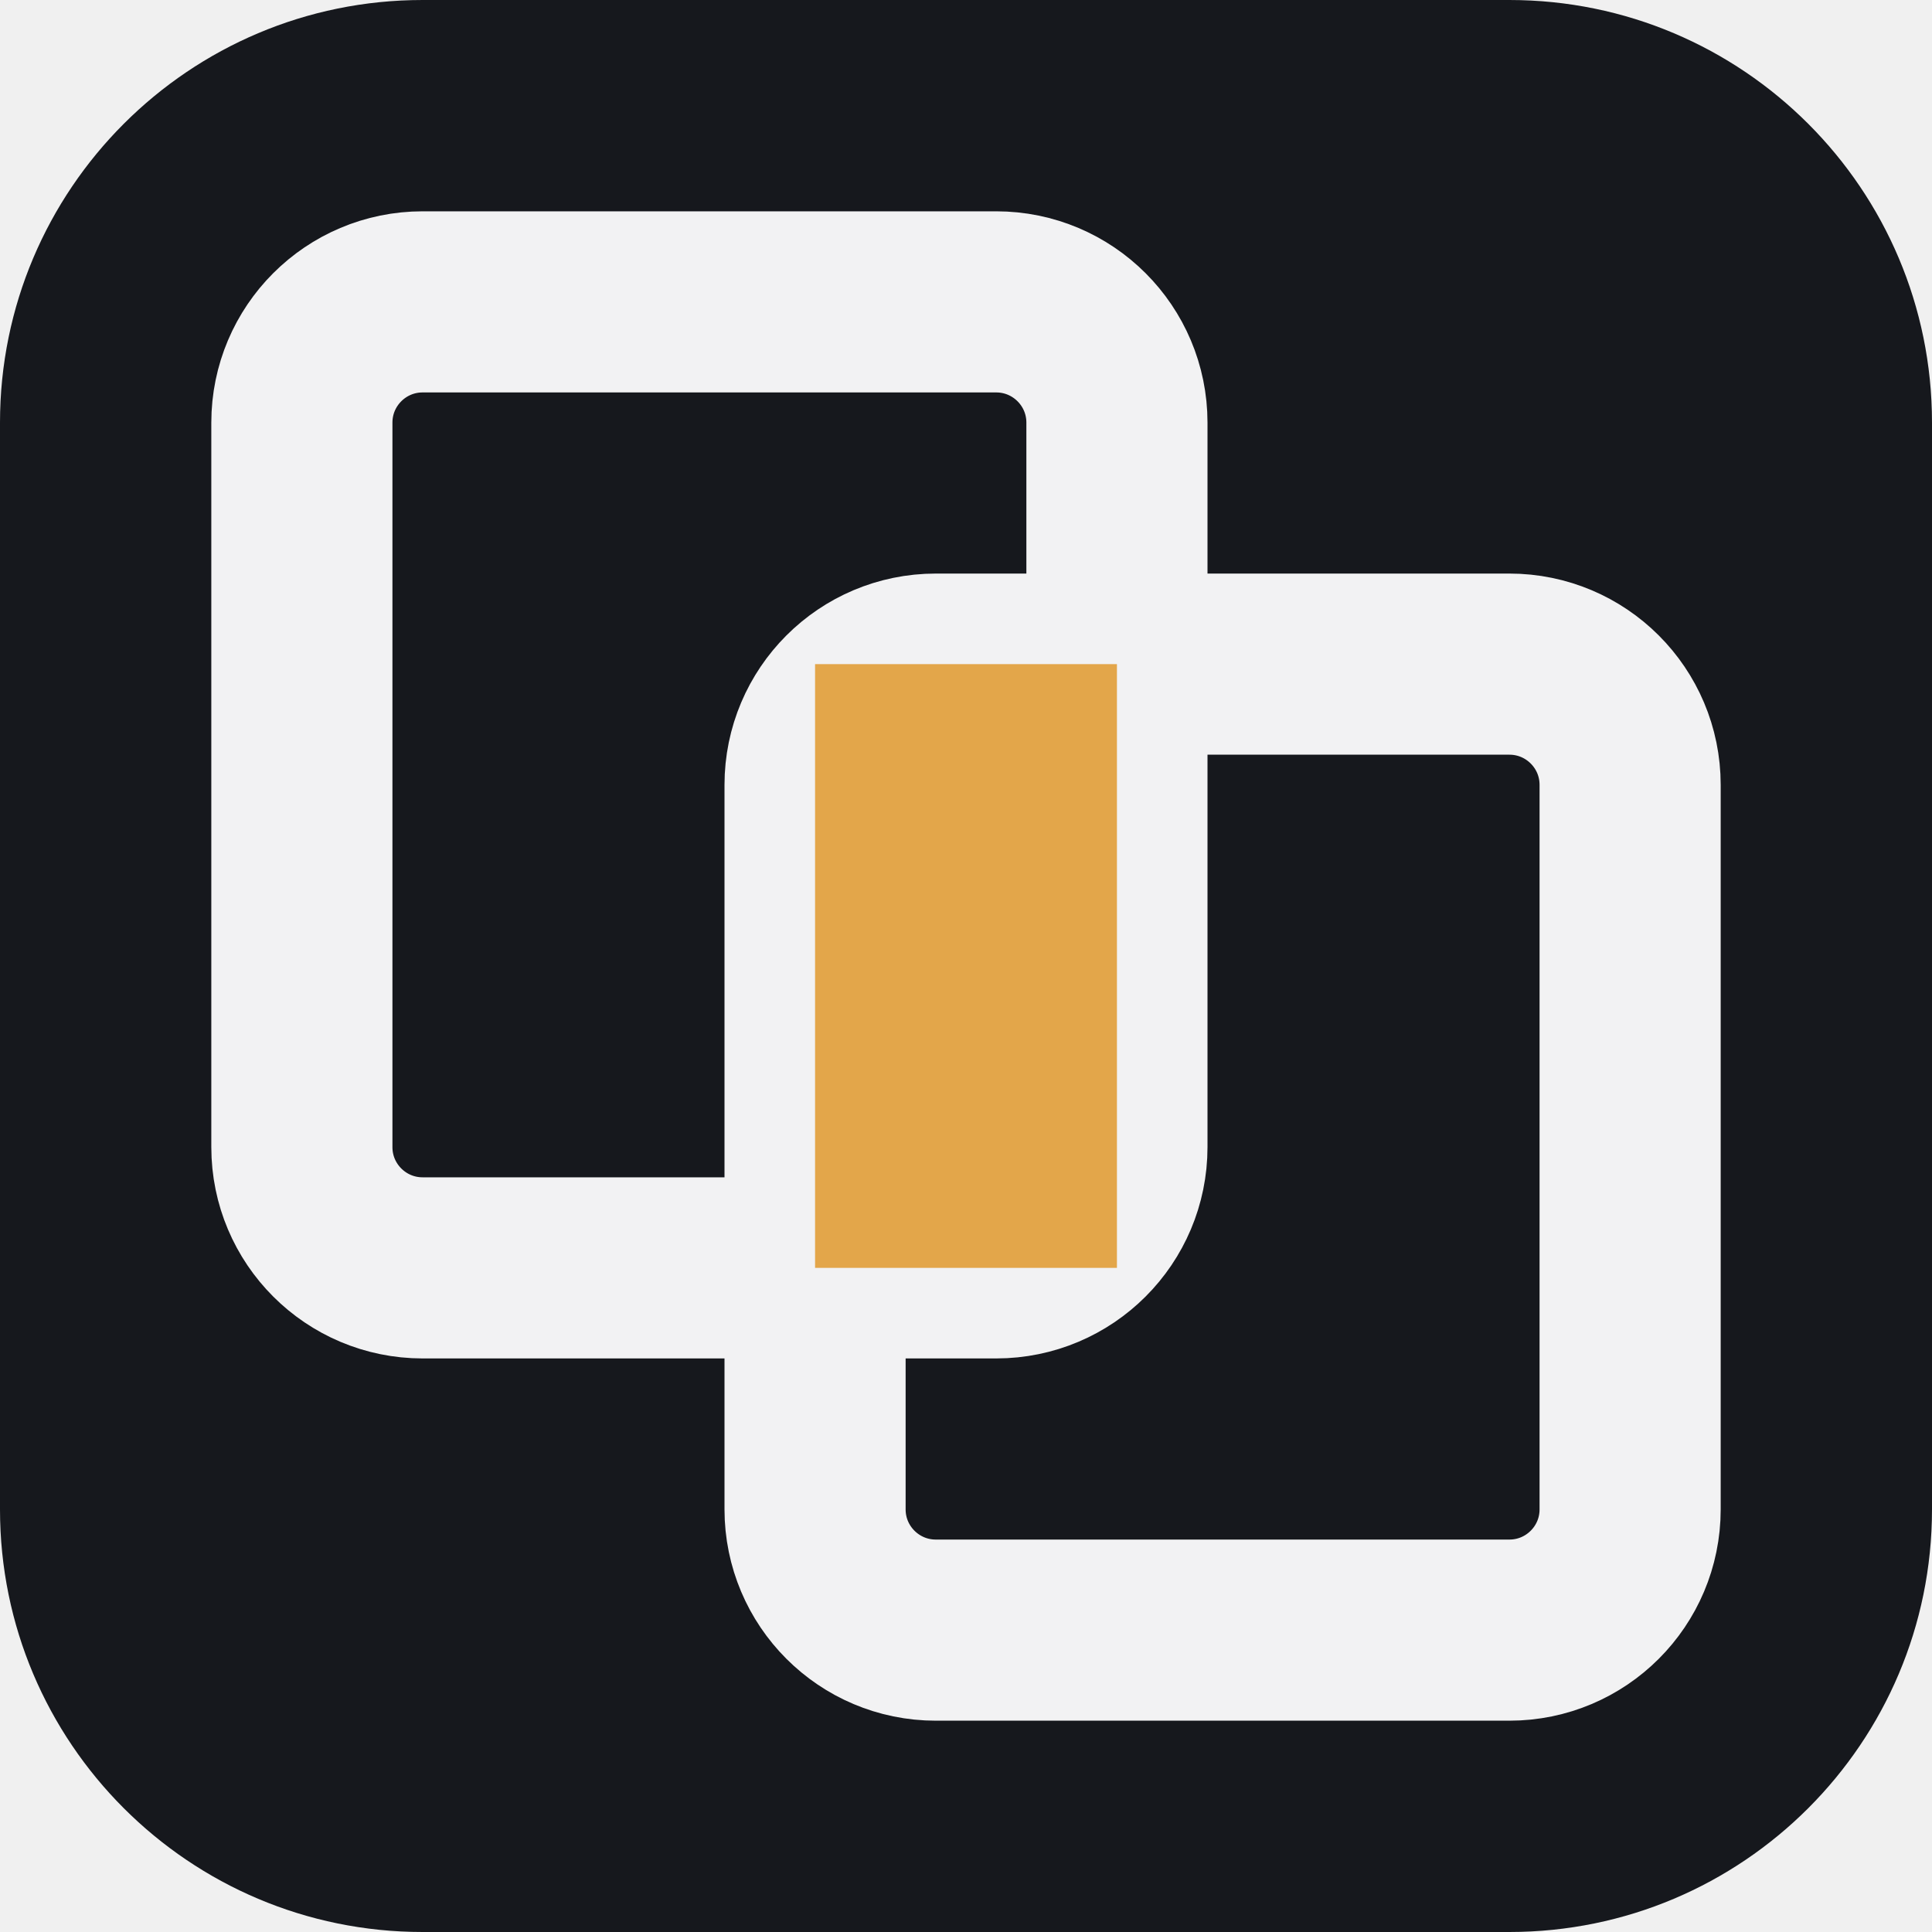
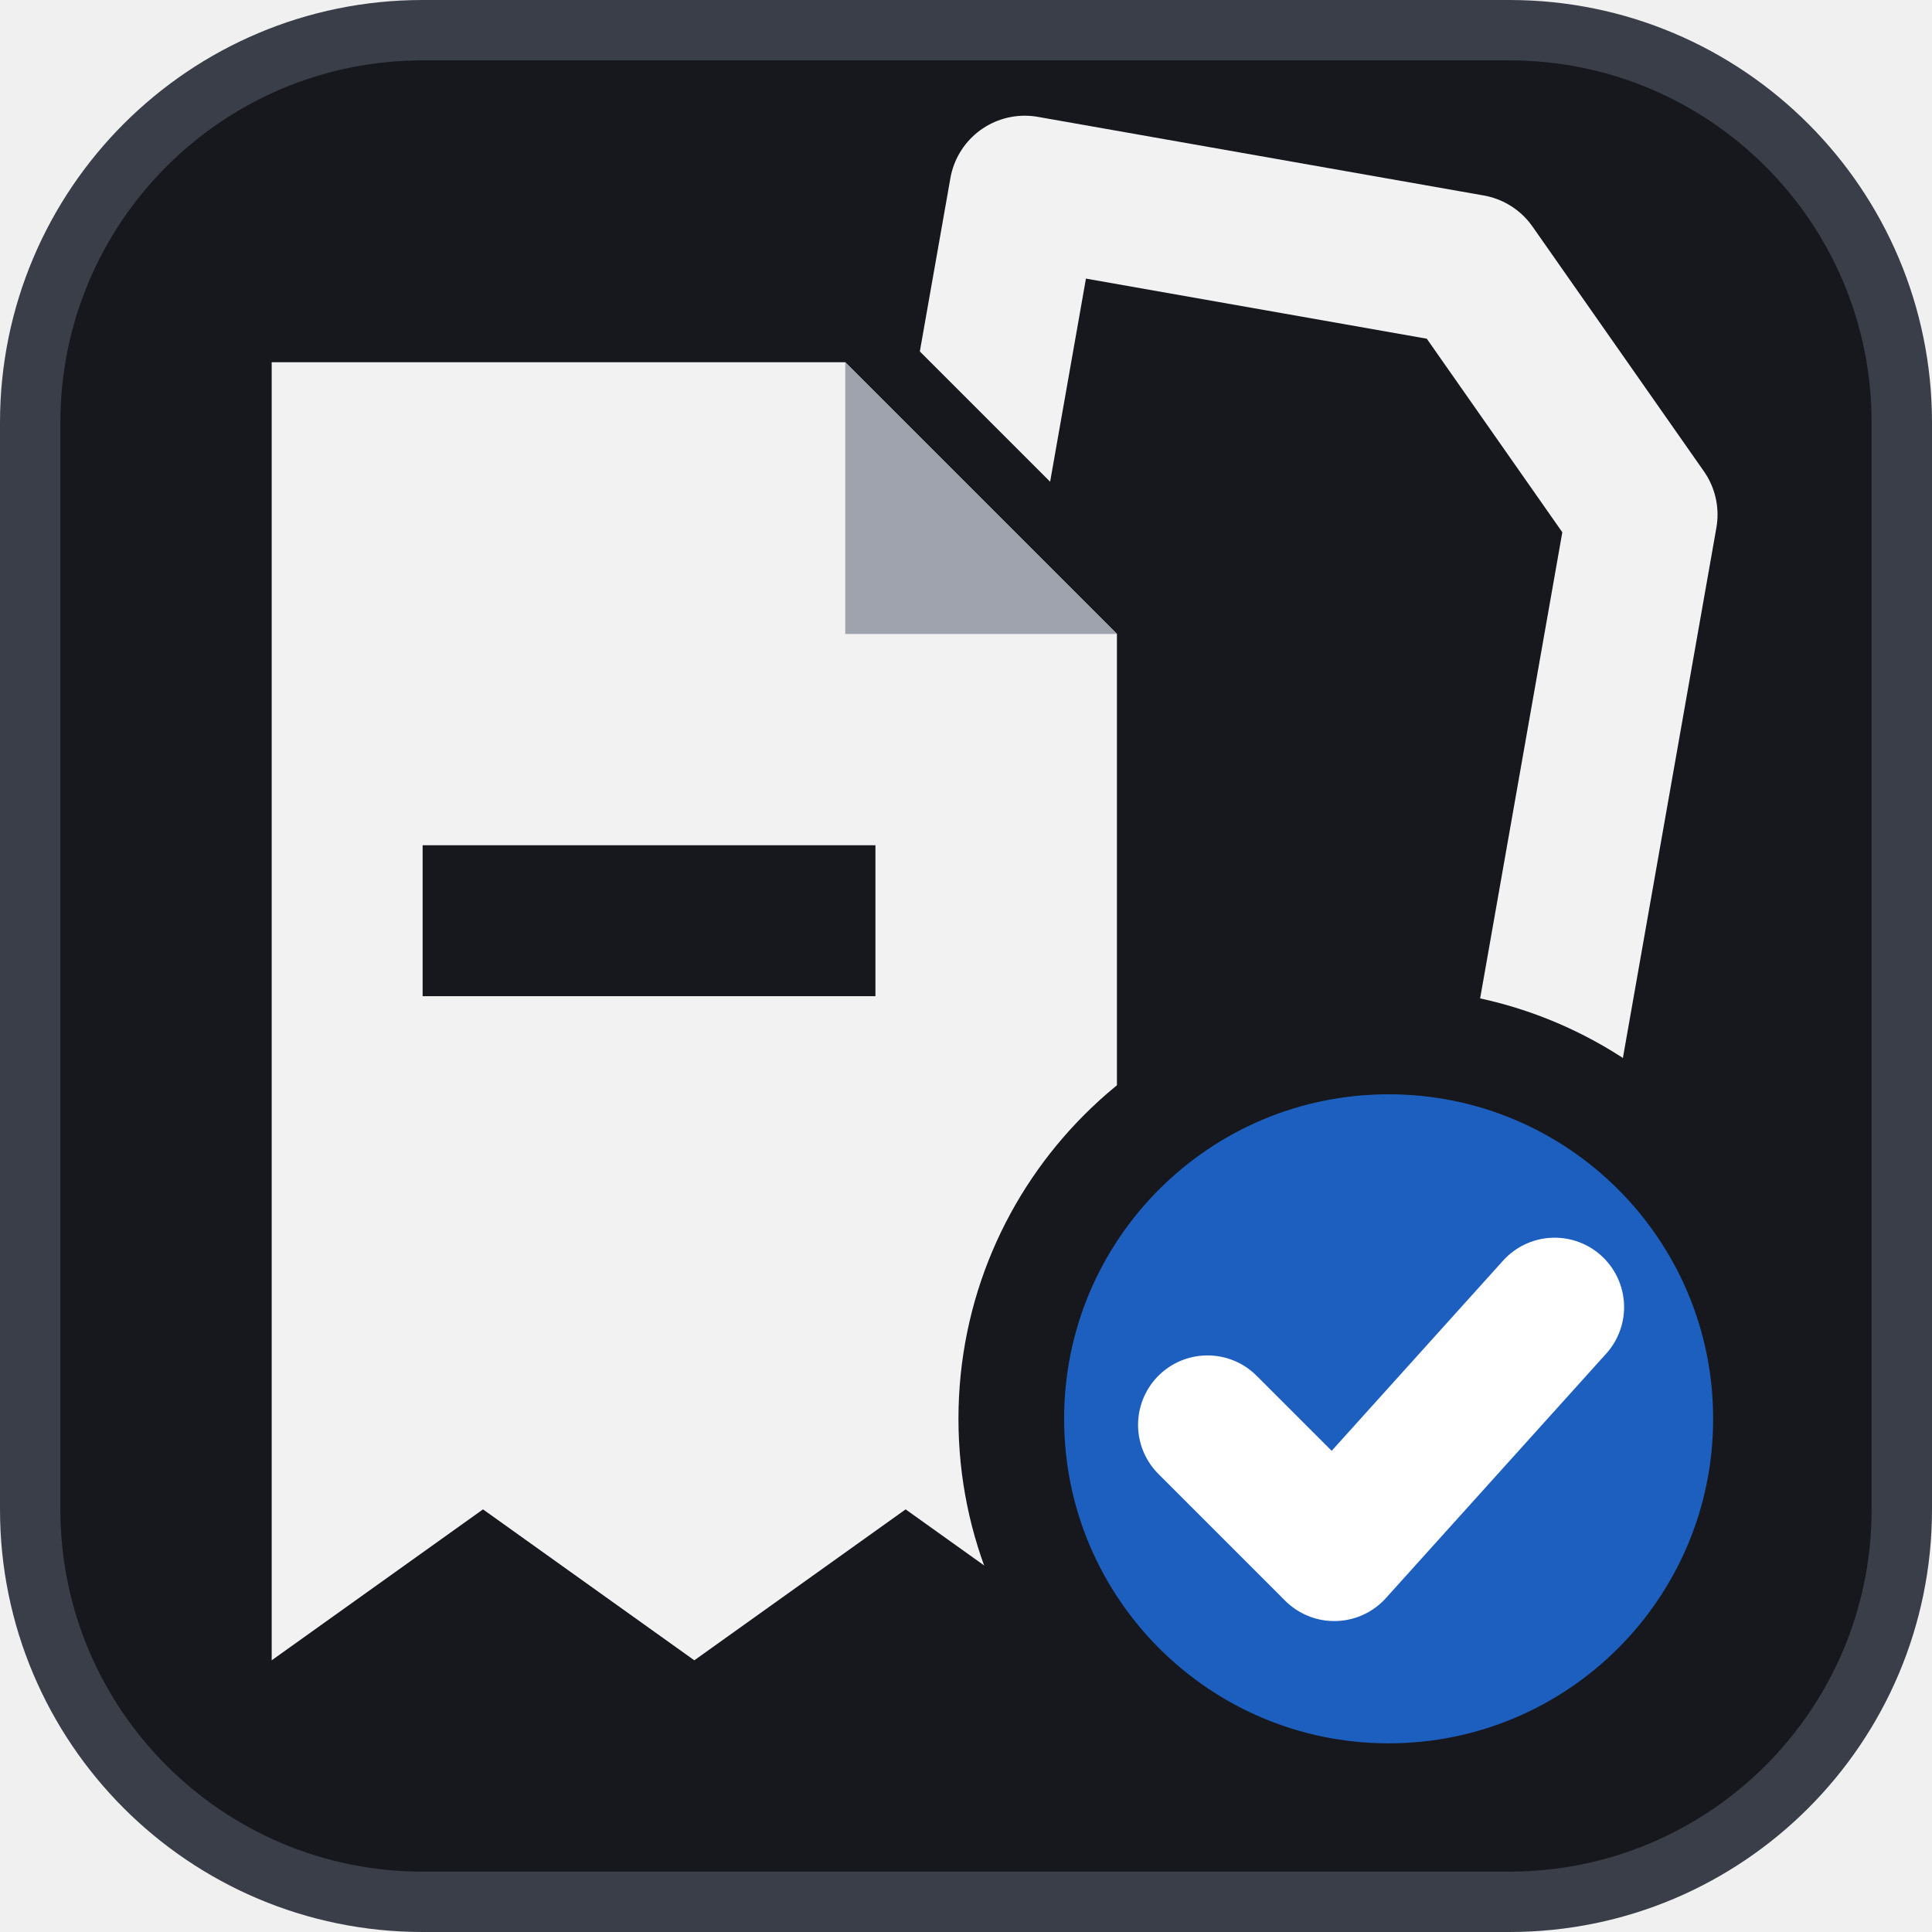
<svg xmlns="http://www.w3.org/2000/svg" viewBox="0 0 64 64">
-   <rect width="64" height="64" rx="14" fill="#16181d" />
-   <rect x="10" y="10" width="27" height="32" rx="4" fill="none" stroke="#f2f2f3" stroke-width="6" />
-   <rect x="27" y="22" width="27" height="32" rx="4" fill="none" stroke="#f2f2f3" stroke-width="6" />
-   <rect x="27" y="22" width="10" height="20" fill="#e3a64a" />
+   <rect x="1" y="1" width="62" height="62" rx="13" fill="#16181d" stroke="#3a3e48" stroke-width="2" />
+   <path transform="rotate(10 42 24)" d="M31 8h15l7 7v26l-5.5-4-5.5 4-5.5-4-5.5 4z" fill="none" stroke="#f2f2f3" stroke-width="5" stroke-linejoin="round" />
+   <path d="M9 12h19l9 9v34l-7-5-7 5-7-5-7 5z" fill="#f2f2f3" stroke="#16181d" stroke-width="4" stroke-linejoin="round" paint-order="stroke" />
+   <path d="M28 12v9h9z" fill="#9ea3ad" />
+   <rect x="14" y="28" width="15" height="5" fill="#16181d" />
+   <circle cx="46" cy="47" r="12.5" fill="#1d5fbf" stroke="#16181d" stroke-width="3.5" />
+   <path d="M40 47.2l4.2 4.2 7.3-8.1" fill="none" stroke="#fff" stroke-width="4.6" stroke-linecap="round" stroke-linejoin="round" />
</svg>
